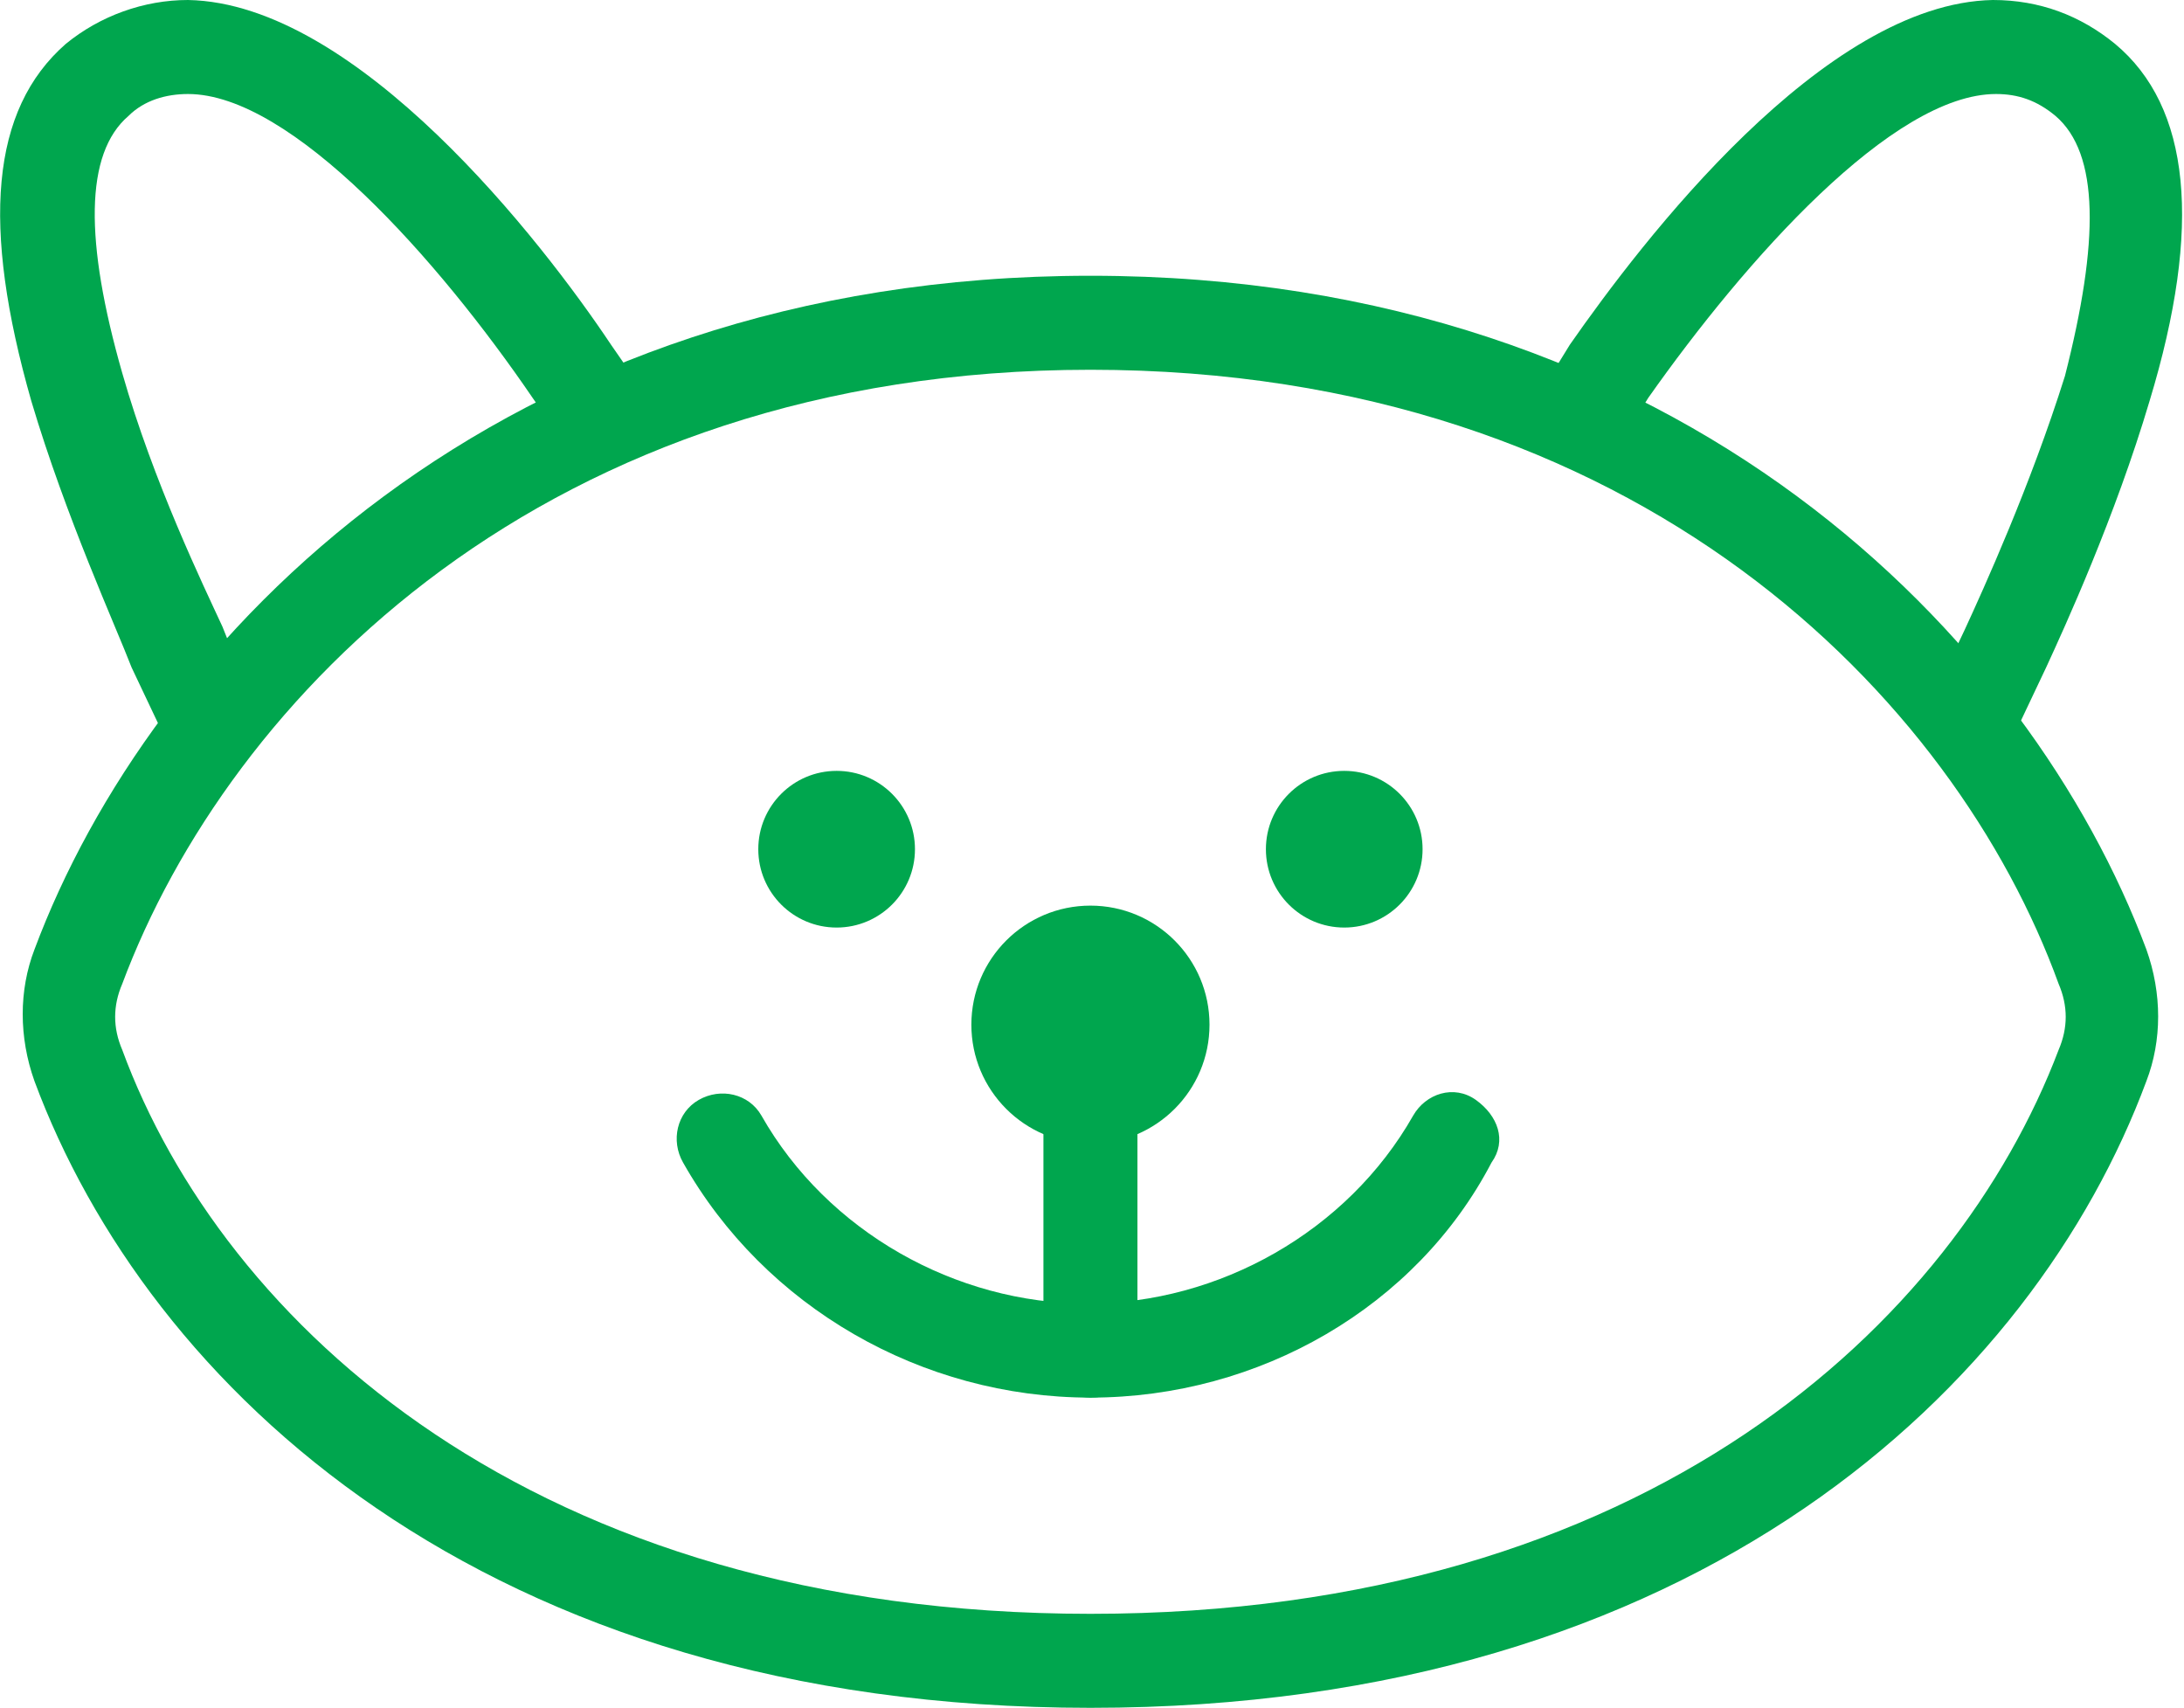
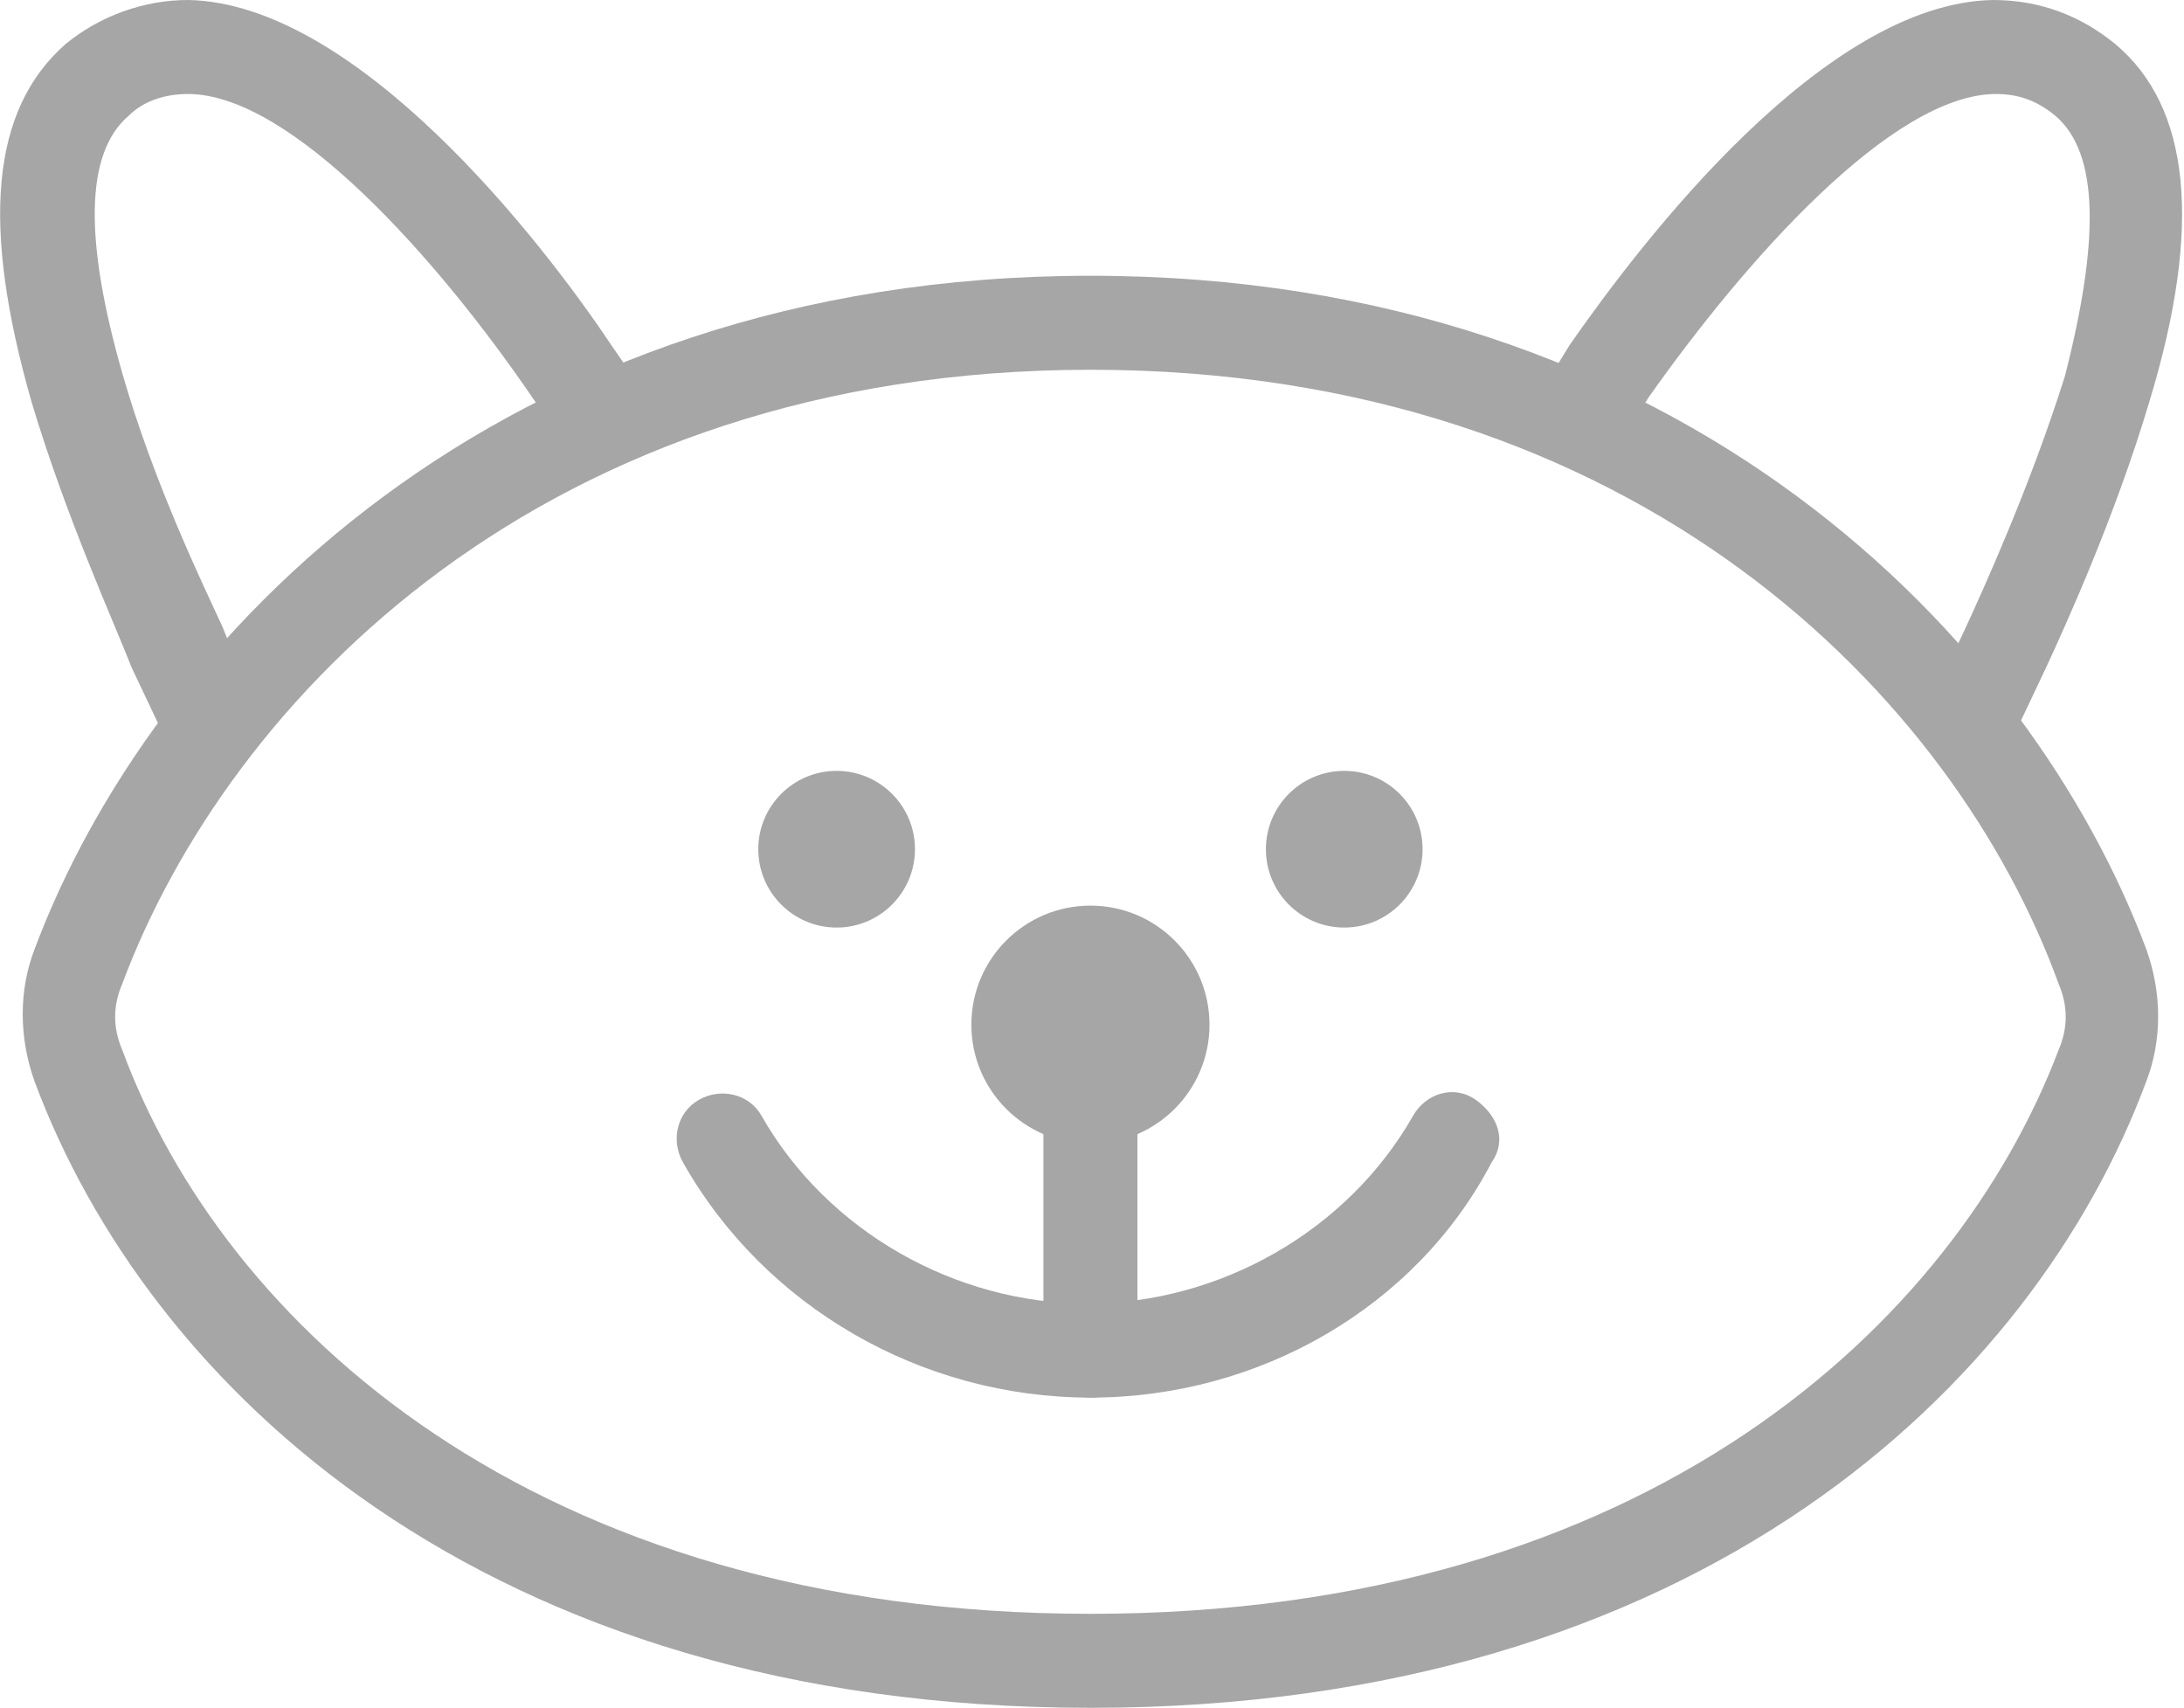
<svg xmlns="http://www.w3.org/2000/svg" version="1.1" id="Layer_1" x="0" y="0" viewBox="0 0 69.7 54.5" xml:space="preserve">
-   <style>.st0{fill:#00a64e}</style>
+   <style>.st0{fill:#a6a6a6}</style>
  <path class="st0" d="M34.8 44.6c-5.4 0-10.4-2.9-13-7.5-.4-.7-.2-1.6.5-2s1.6-.2 2 .5c2.1 3.7 6.2 6 10.4 6s8.3-2.3 10.4-6c.4-.7 1.3-1 2-.5s1 1.3.5 2c-2.4 4.6-7.4 7.5-12.8 7.5zM6.5 24.1c-.6 0-1.1-.3-1.4-.9l-.9-1.9C3.7 20 2.1 16.5 1 12.8-.6 7.2-.3 3.5 2.1 1.4 3.2.5 4.6 0 6 0c5.4.1 11.3 7.7 13.5 11l.9 1.3c.5.7.3 1.6-.4 2.1s-1.6.3-2.1-.4l-.9-1.3C14 8.3 9.3 3 6 3c-.7 0-1.4.2-1.9.7-1.4 1.2-1.4 4-.2 8.2 1 3.5 2.6 6.8 3.2 8.1l.8 2c.4.8 0 1.6-.7 2-.2.1-.5.1-.7.1z" />
  <path class="st0" d="M34.8 54.5c-19.4 0-30.1-10.3-33.7-20-.5-1.4-.5-2.9 0-4.2C4.8 20.4 15.9 8.8 34.8 8.8s30 11.6 33.7 21.5c.5 1.4.5 2.9 0 4.2-3.6 9.7-14.3 20-33.7 20zm0-42.7c-17.4 0-27.5 10.5-30.9 19.6-.3.7-.3 1.4 0 2.1 3.2 8.7 13.1 18 30.9 18s27.6-9.3 30.9-18c.3-.7.3-1.4 0-2.1-3.3-9.1-13.4-19.6-30.9-19.6z" />
  <path class="st0" d="M63.1 24.1c-.2 0-.4 0-.6-.1-.8-.3-1.1-1.2-.7-2l.9-1.9c.6-1.3 2.1-4.6 3.2-8.1 1.1-4.3 1.1-7.1-.3-8.3-.6-.5-1.2-.7-1.9-.7-3.3 0-8 5.3-11.1 9.7l-.8 1.3c-.5.7-1.4.9-2.1.4-.7-.5-.9-1.4-.4-2.1l.8-1.3C52.4 7.7 58.2.1 63.6 0c1.5 0 2.8.5 3.9 1.4 2.4 2 2.8 5.8 1.1 11.4-1.1 3.7-2.7 7.2-3.3 8.5l-.9 1.9c-.2.6-.7.9-1.3.9z" />
  <circle class="st0" cx="26.7" cy="27.1" r="2.5" />
  <circle class="st0" cx="34.8" cy="32.7" r="3.8" />
  <circle class="st0" cx="42.9" cy="27.1" r="2.5" />
  <path class="st0" d="M34.8 44.6c-.8 0-1.5-.7-1.5-1.5V32.7c0-.8.7-1.5 1.5-1.5s1.5.7 1.5 1.5v10.5c0 .8-.6 1.4-1.5 1.4z" />
  <path fill="none" d="M-5.2-12.8h80v80h-80z" />
</svg>
